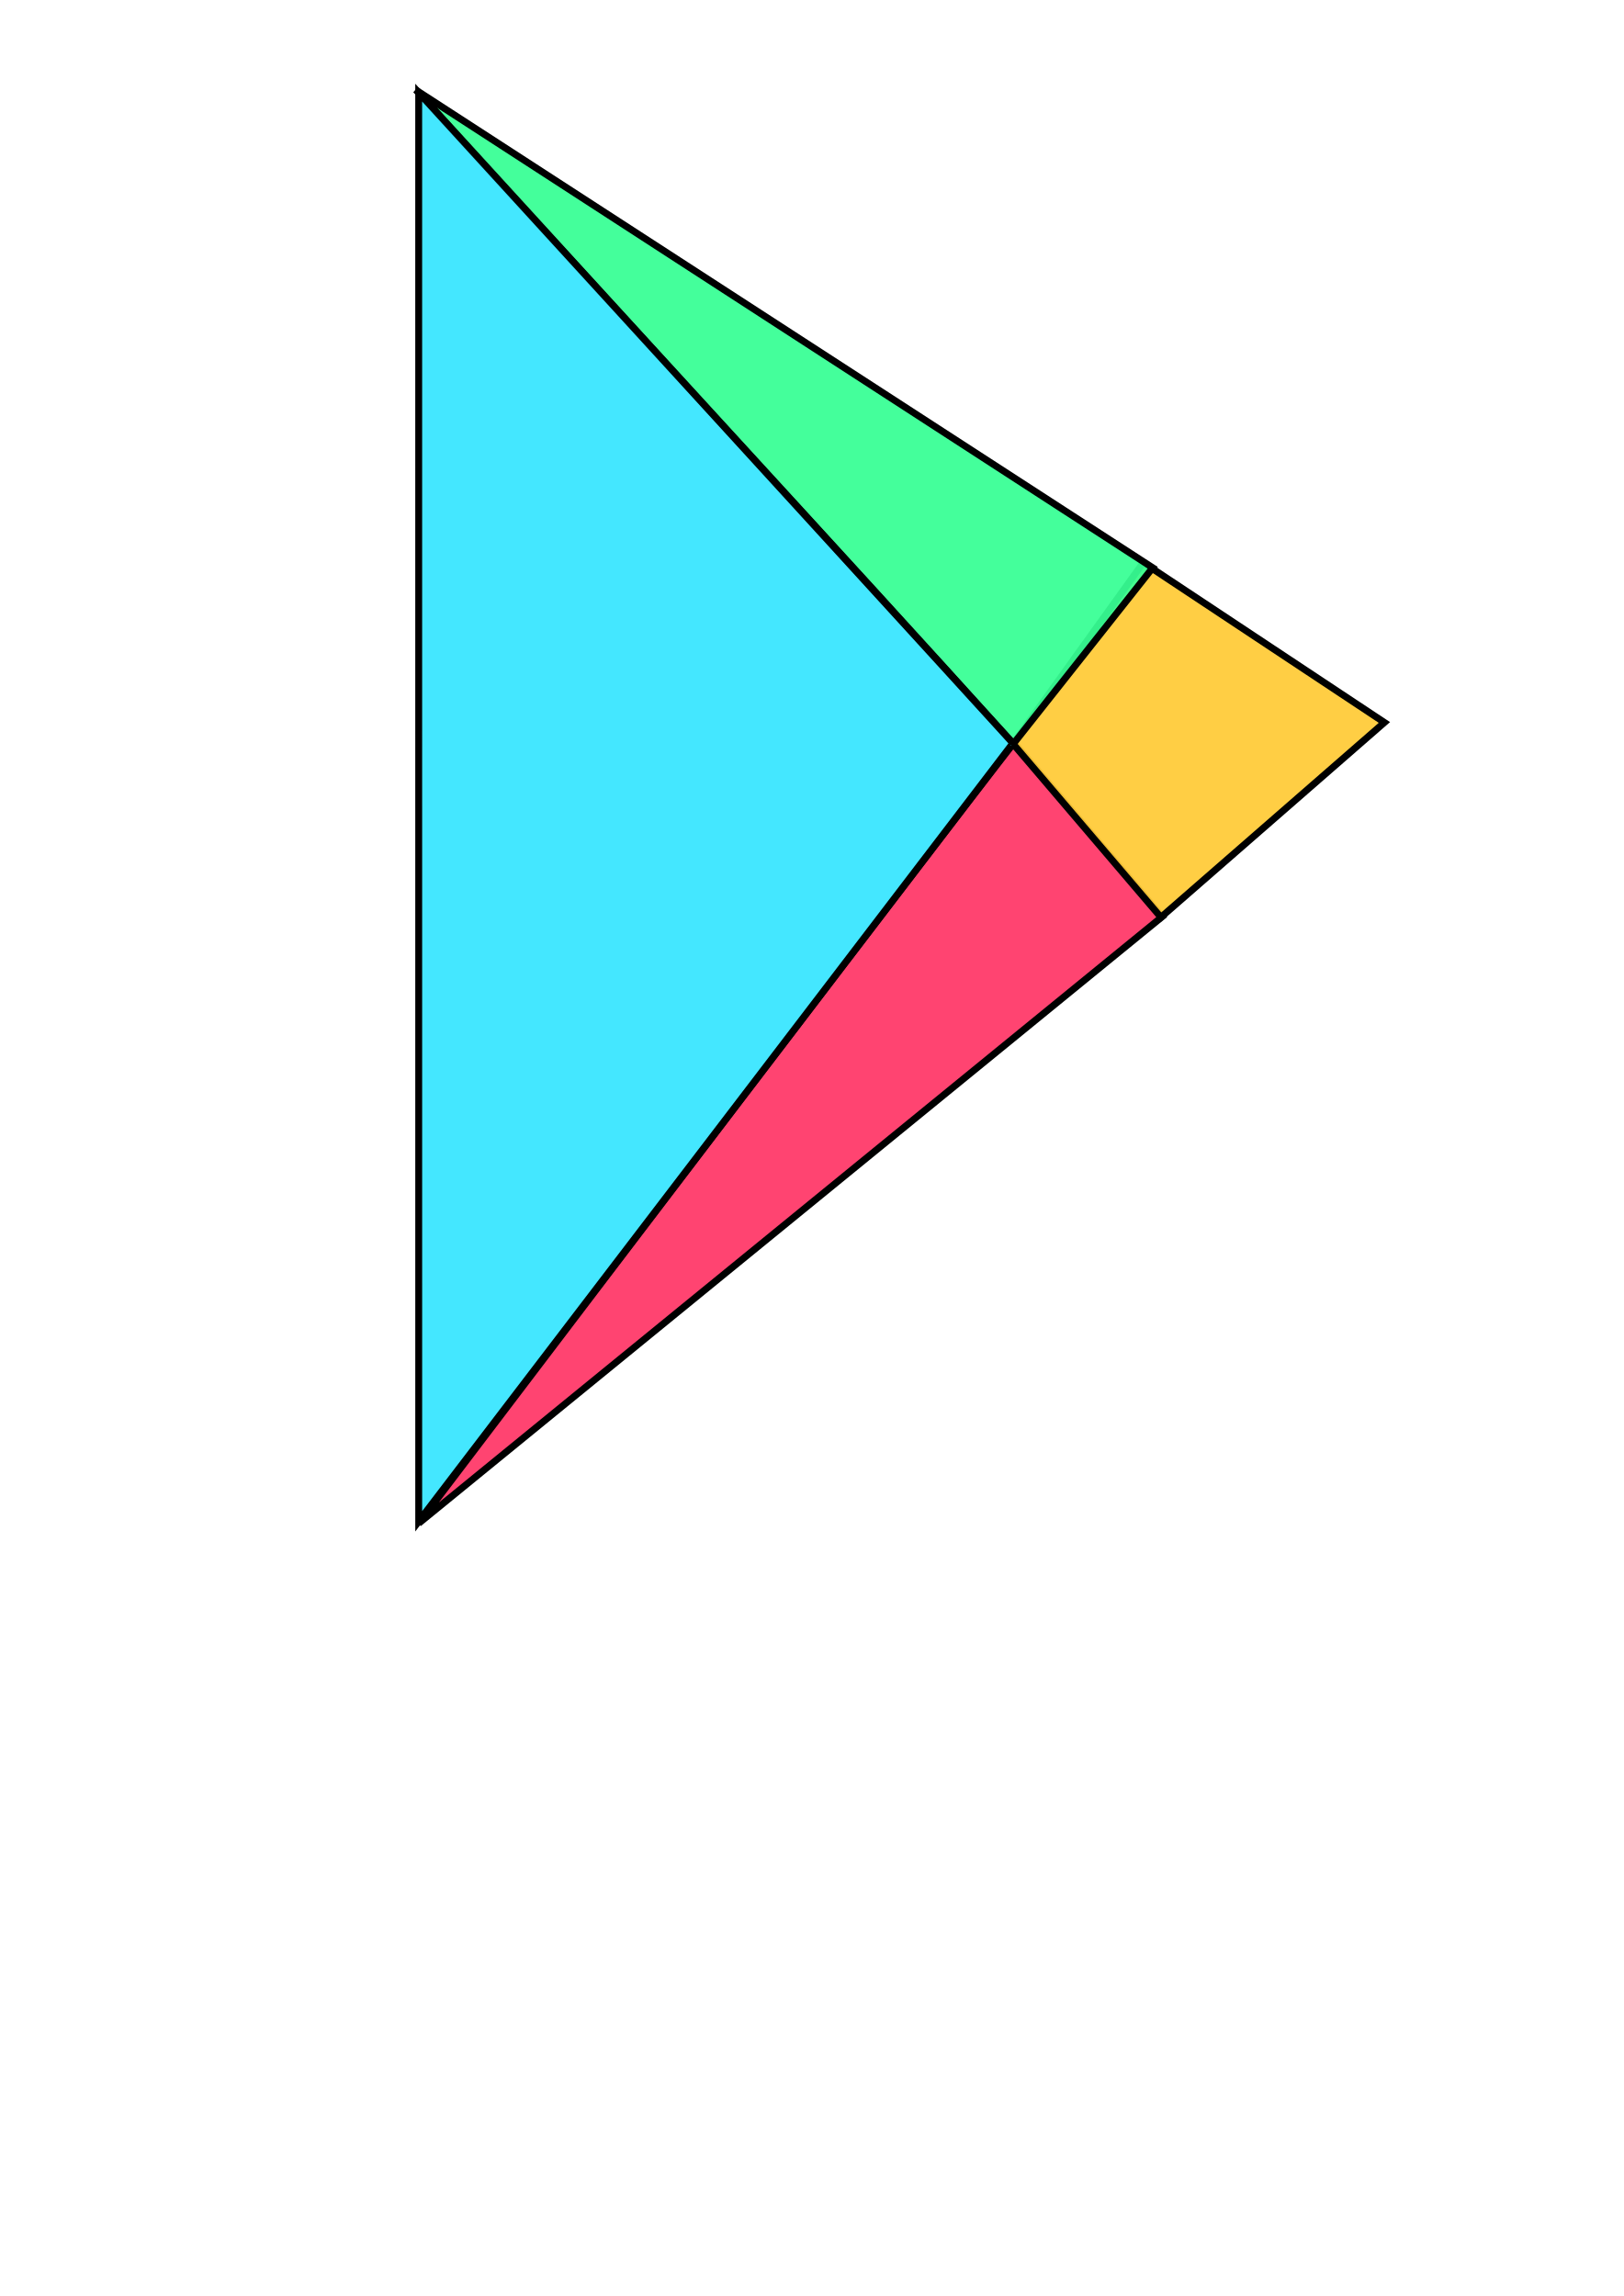
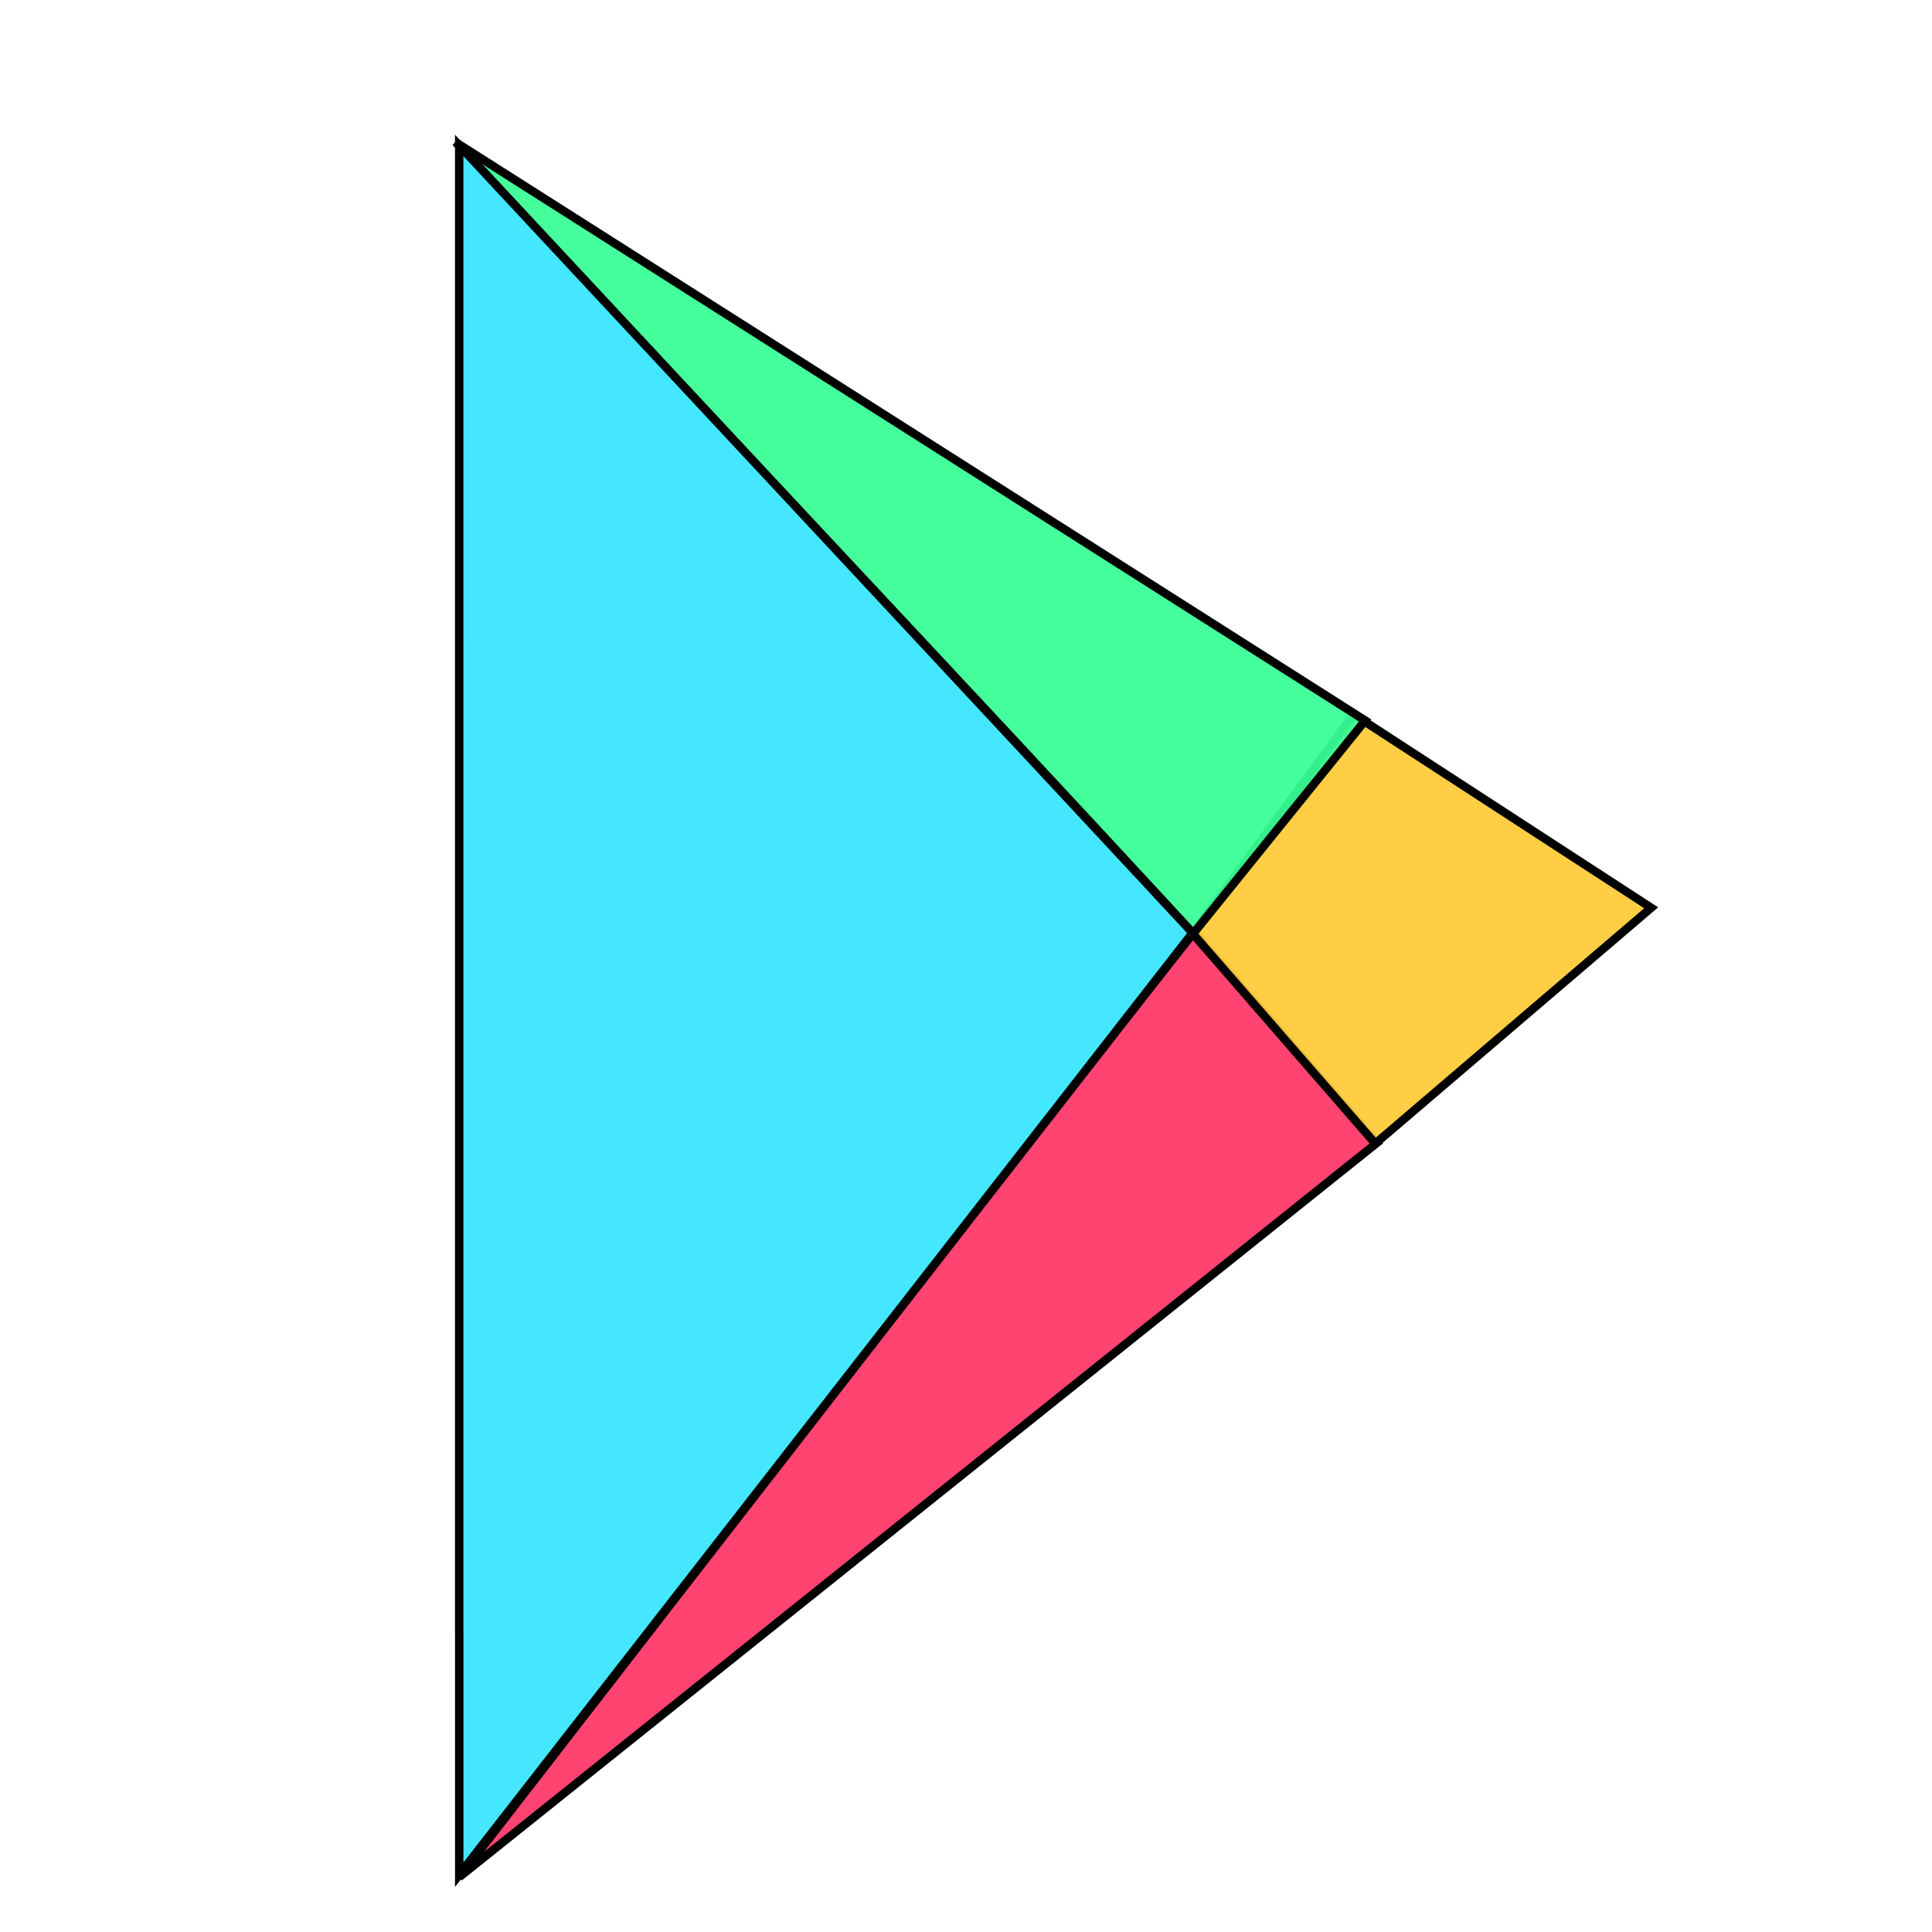
- <svg xmlns="http://www.w3.org/2000/svg" width="744.094" height="1052.362" id="svg2" version="1.1">
+ <svg xmlns="http://www.w3.org/2000/svg" width="256" height="256" id="svg2" version="1.1">
  <defs id="defs4" />
-   <g id="layer6">
-     <path style="fill:#ff3868;fill-opacity:0.937;stroke:#000000;stroke-width:3.154;stroke-linecap:butt;stroke-linejoin:miter;stroke-miterlimit:4;stroke-opacity:1;stroke-dasharray:none" d="M 191.841,698.25 C 438.839,372.957 464.738,340.376 464.738,340.376 l 67.89,79.774 z" id="path5408" />
-     <path style="fill:#ffcb38;fill-opacity:0.937;stroke:#000000;stroke-width:3.154;stroke-linecap:butt;stroke-linejoin:miter;stroke-miterlimit:4;stroke-opacity:1;stroke-dasharray:none" d="m 464.252,340.934 59.67,-83.076 110.515,73.279 -102.427,89.3 z" id="path5411" />
-     <path style="fill:#38ff94;fill-opacity:0.937;stroke:#000000;stroke-width:3.154;stroke-linecap:butt;stroke-linejoin:miter;stroke-miterlimit:4;stroke-opacity:1;stroke-dasharray:none" d="M 190.564,41.228 C 284.424,144.499 383.408,250.981 464.387,340.93 l 63.867,-80.72 z" id="path5405" />
-     <path style="fill:#38e5ff;fill-opacity:0.937;stroke:#000000;stroke-width:3.158;stroke-linecap:butt;stroke-linejoin:miter;stroke-miterlimit:4;stroke-opacity:1;stroke-dasharray:none" d="M 191.875,42.439 C 464.858,341.161 464.174,340.634 464.174,340.634 L 191.885,697.291 z" id="path5402" />
+   <g id="layer6" transform="translate(0,-796.3622)">
+     <path style="fill:#ff3868;fill-opacity:0.937;stroke:#000000;stroke-width:1.115;stroke-linecap:butt;stroke-linejoin:miter;stroke-miterlimit:4;stroke-opacity:1;stroke-dasharray:none" d="M 60.834,1045.103 C 148.983,931.282 158.226,919.882 158.226,919.882 l 24.229,27.913 z" id="path5408" />
+     <path style="fill:#ffcb38;fill-opacity:0.937;stroke:#000000;stroke-width:1.115;stroke-linecap:butt;stroke-linejoin:miter;stroke-miterlimit:4;stroke-opacity:1;stroke-dasharray:none" d="m 158.053,920.077 21.295,-29.069 39.441,25.64 -36.555,31.246 z" id="path5411" />
+     <path style="fill:#38ff94;fill-opacity:0.937;stroke:#000000;stroke-width:1.115;stroke-linecap:butt;stroke-linejoin:miter;stroke-miterlimit:4;stroke-opacity:1;stroke-dasharray:none" d="m 60.378,815.209 c 33.497,36.135 68.823,73.393 97.723,104.867 l 22.793,-28.244 z" id="path5405" />
+     <path style="fill:#38e5ff;fill-opacity:0.937;stroke:#000000;stroke-width:1.116;stroke-linecap:butt;stroke-linejoin:miter;stroke-miterlimit:4;stroke-opacity:1;stroke-dasharray:none" d="M 60.846,815.632 C 158.269,920.156 158.025,919.972 158.025,919.972 L 60.849,1044.768 z" id="path5402" />
  </g>
-   <g id="layer14" />
-   <g id="layer13" />
-   <g id="layer12" />
-   <g id="layer11" />
+   <g id="layer14" transform="translate(0,-796.3622)" />
+   <g id="layer13" transform="translate(0,-796.3622)" />
+   <g id="layer12" transform="translate(0,-796.3622)" />
+   <g id="layer11" transform="translate(0,-796.3622)" />
</svg>
